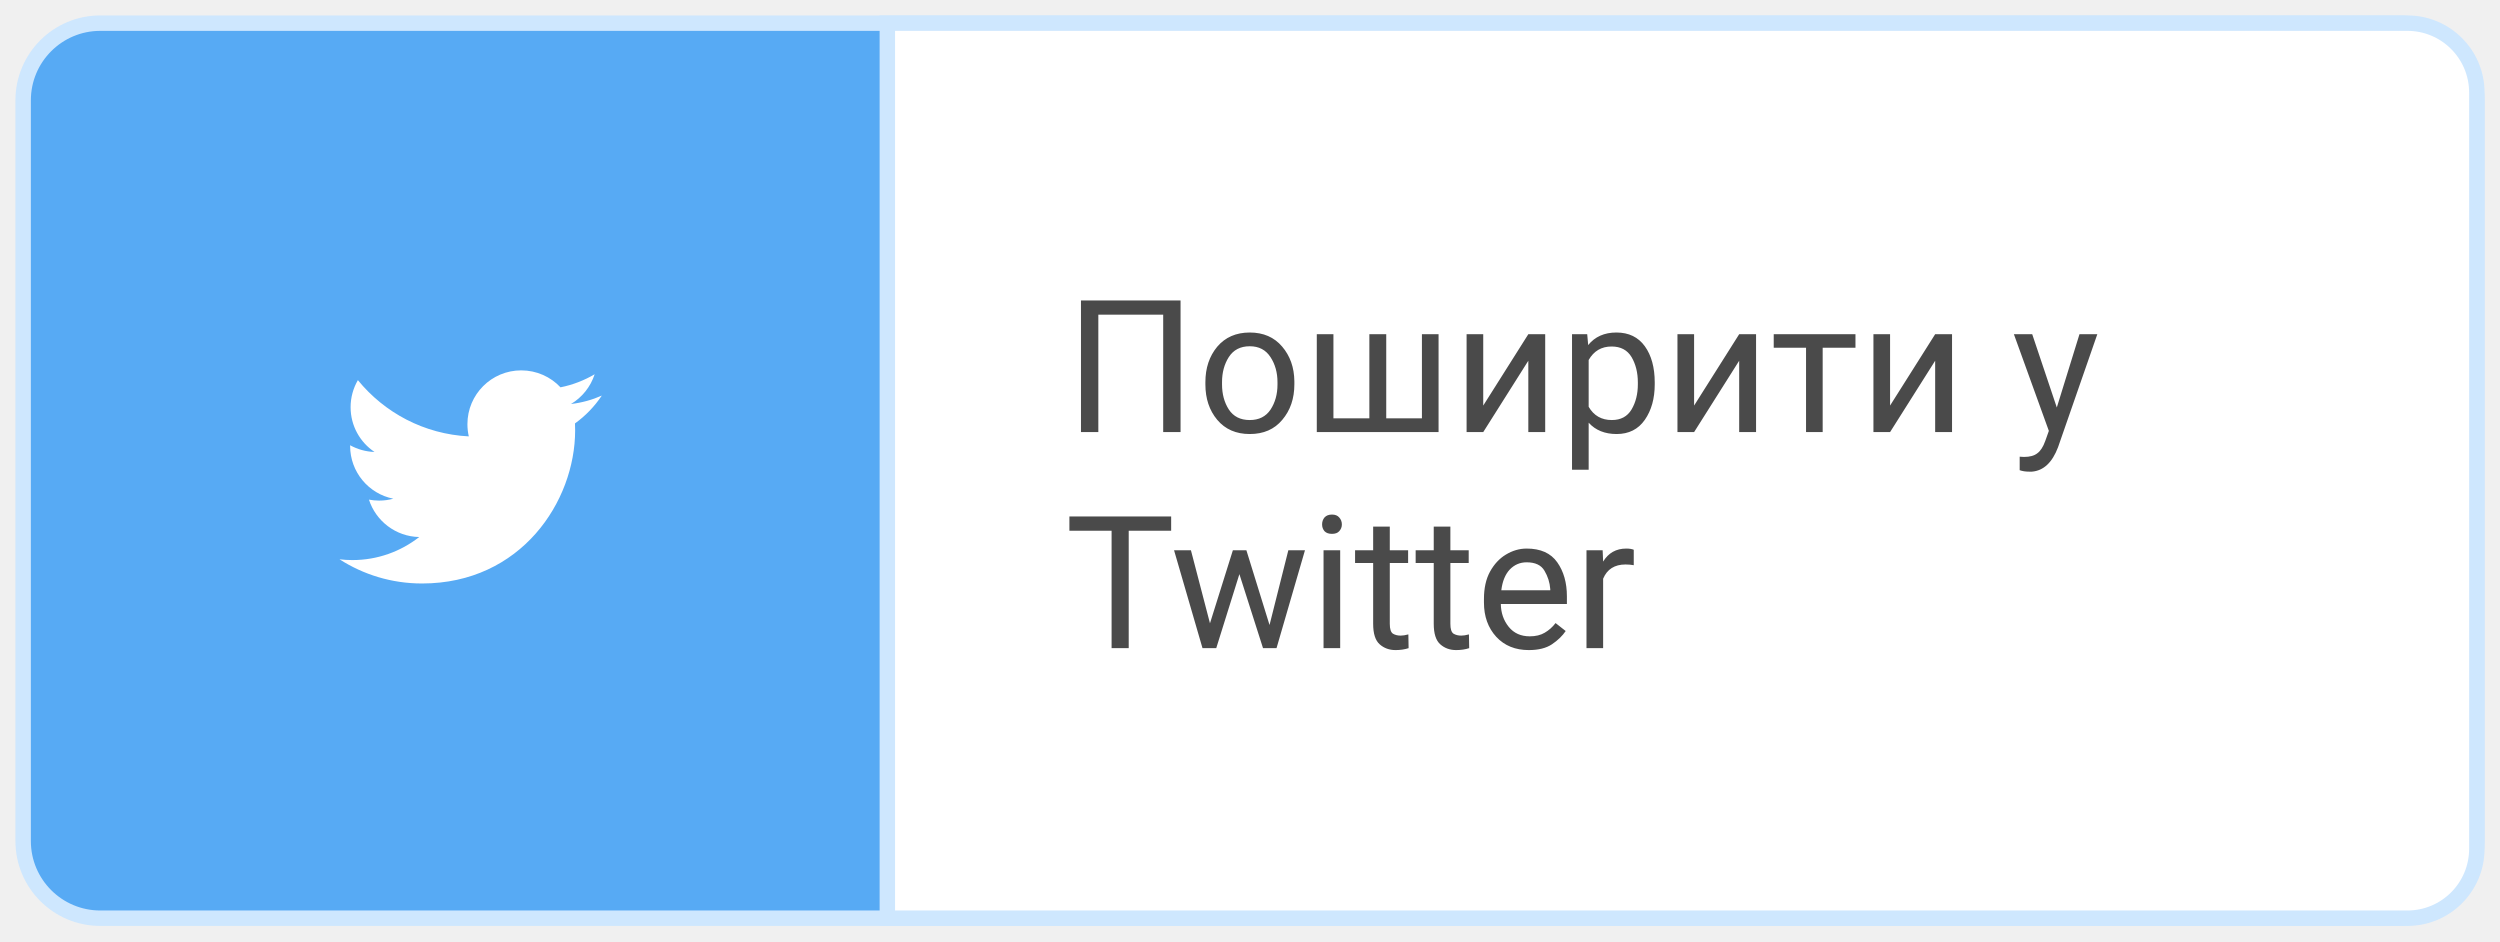
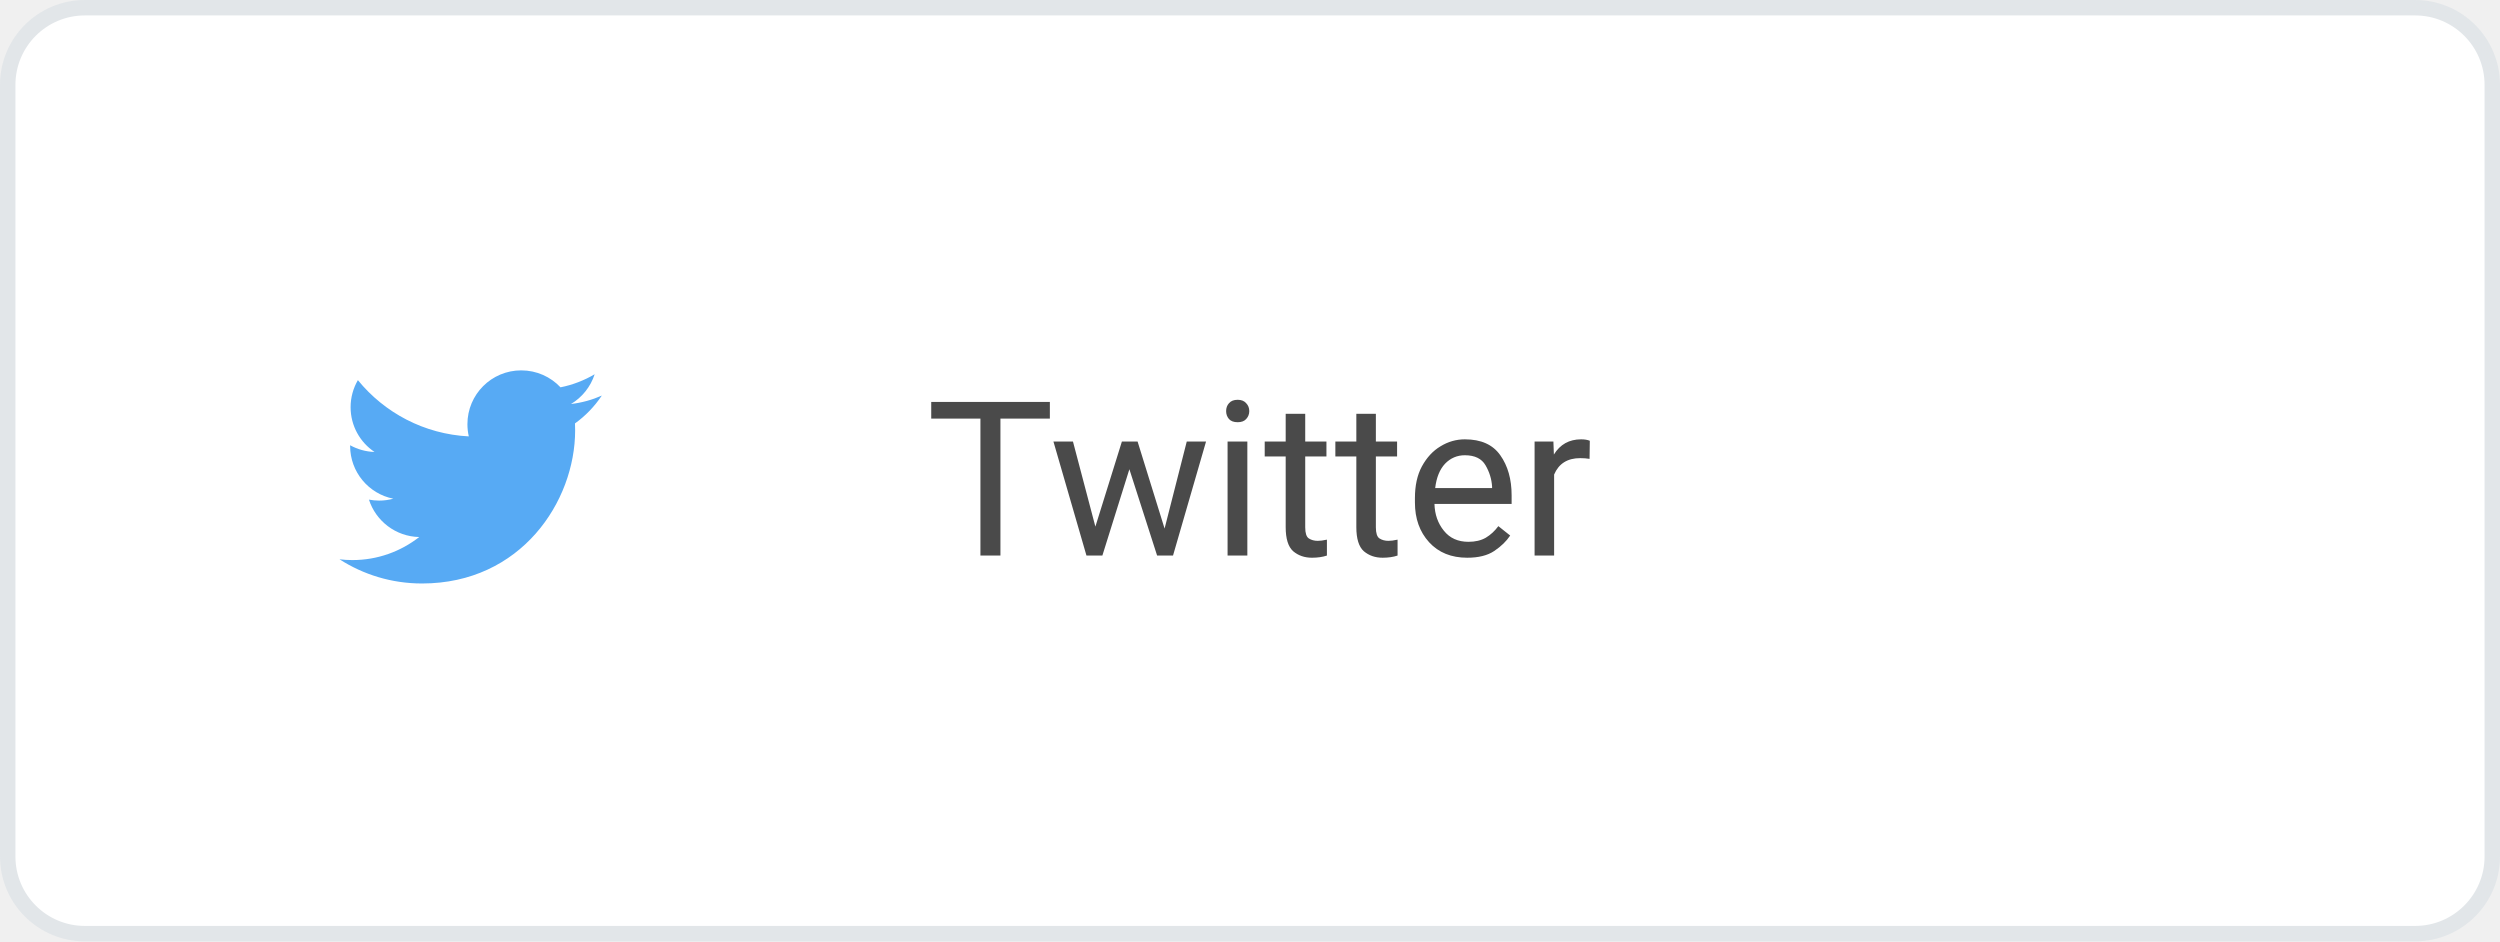
<svg xmlns="http://www.w3.org/2000/svg" width="162px" height="61px" viewBox="0 0 162 61" version="1.1">
  <defs />
  <g id="Artboard" stroke="none" stroke-width="1" fill="none" fill-rule="evenodd">
-     <rect id="Rectangle-path" stroke="#CEE7FE" fill="#57AAF4" fill-rule="nonzero" x="1.5" y="1.5" width="159" height="58" rx="5" />
-     <path d="M57.5,1.5 L57.5,59.5 L156,59.5 C158.485,59.5 160.5,57.485 160.5,55 L160.5,6 C160.5,3.515 158.485,1.5 156,1.5 L57.5,1.5 Z" id="Rectangle-path" stroke="#CEE7FE" fill="#FFFFFF" fill-rule="nonzero" />
-     <path d="M39.001,25.632 C38.376,25.911 37.703,26.097 37,26.18 C37.72,25.749 38.271,25.065 38.534,24.251 C37.861,24.649 37.113,24.941 36.32,25.098 C35.683,24.42 34.777,24 33.774,24 C31.848,24 30.289,25.56 30.289,27.485 C30.289,27.757 30.319,28.022 30.378,28.278 C27.48,28.131 24.911,26.744 23.191,24.633 C22.893,25.147 22.719,25.748 22.719,26.386 C22.719,27.595 23.333,28.663 24.269,29.287 C23.698,29.27 23.16,29.111 22.688,28.853 L22.688,28.897 C22.688,30.587 23.889,31.998 25.486,32.316 C25.194,32.396 24.885,32.439 24.566,32.439 C24.341,32.439 24.124,32.416 23.908,32.376 C24.353,33.76 25.641,34.769 27.165,34.799 C25.97,35.735 24.469,36.293 22.833,36.293 C22.55,36.293 22.275,36.276 22,36.243 C23.547,37.235 25.379,37.81 27.347,37.81 C33.76,37.81 37.269,32.496 37.269,27.888 L37.259,27.437 C37.94,26.949 38.53,26.334 38.998,25.634 L38.999,25.633 L39.001,25.632 Z" id="Shape" fill="#FFFFFF" fill-rule="nonzero" />
-     <text id="Поширити-у-Twitter" font-family="Roboto-Medium, Roboto" font-size="12" font-weight="400" fill="#4A4A4A">
-       <tspan x="69" y="28">Поширити у </tspan>
-       <tspan x="69" y="42">Twitter</tspan>
+     <rect id="Rectangle-path" stroke="#E2E6E9" fill="#FFFFFF" fill-rule="nonzero" x="0.5" y="0.5" width="161" height="60" rx="5" />
+     <path d="M39.001,25.632 C38.376,25.911 37.703,26.097 37,26.18 C37.72,25.749 38.271,25.065 38.534,24.251 C37.861,24.649 37.113,24.941 36.32,25.098 C35.683,24.42 34.777,24 33.774,24 C31.848,24 30.289,25.56 30.289,27.485 C30.289,27.757 30.319,28.022 30.378,28.278 C27.48,28.131 24.911,26.744 23.191,24.633 C22.893,25.147 22.719,25.748 22.719,26.386 C22.719,27.595 23.333,28.663 24.269,29.287 C23.698,29.27 23.16,29.111 22.688,28.853 L22.688,28.897 C22.688,30.587 23.889,31.998 25.486,32.316 C25.194,32.396 24.885,32.439 24.566,32.439 C24.341,32.439 24.124,32.416 23.908,32.376 C24.353,33.76 25.641,34.769 27.165,34.799 C25.97,35.735 24.469,36.293 22.833,36.293 C22.55,36.293 22.275,36.276 22,36.243 C23.547,37.235 25.379,37.81 27.347,37.81 C33.76,37.81 37.269,32.496 37.269,27.888 L37.259,27.437 C37.94,26.949 38.53,26.334 38.998,25.634 L38.999,25.633 L39.001,25.632 Z" id="Shape" fill="#57AAF4" fill-rule="nonzero" />
+     <text id="Twitter" font-family="Roboto-Regular, Roboto" font-size="14" font-weight="normal" fill="#4A4A4A">
+       <tspan x="60" y="36">Twitter</tspan>
    </text>
  </g>
</svg>
